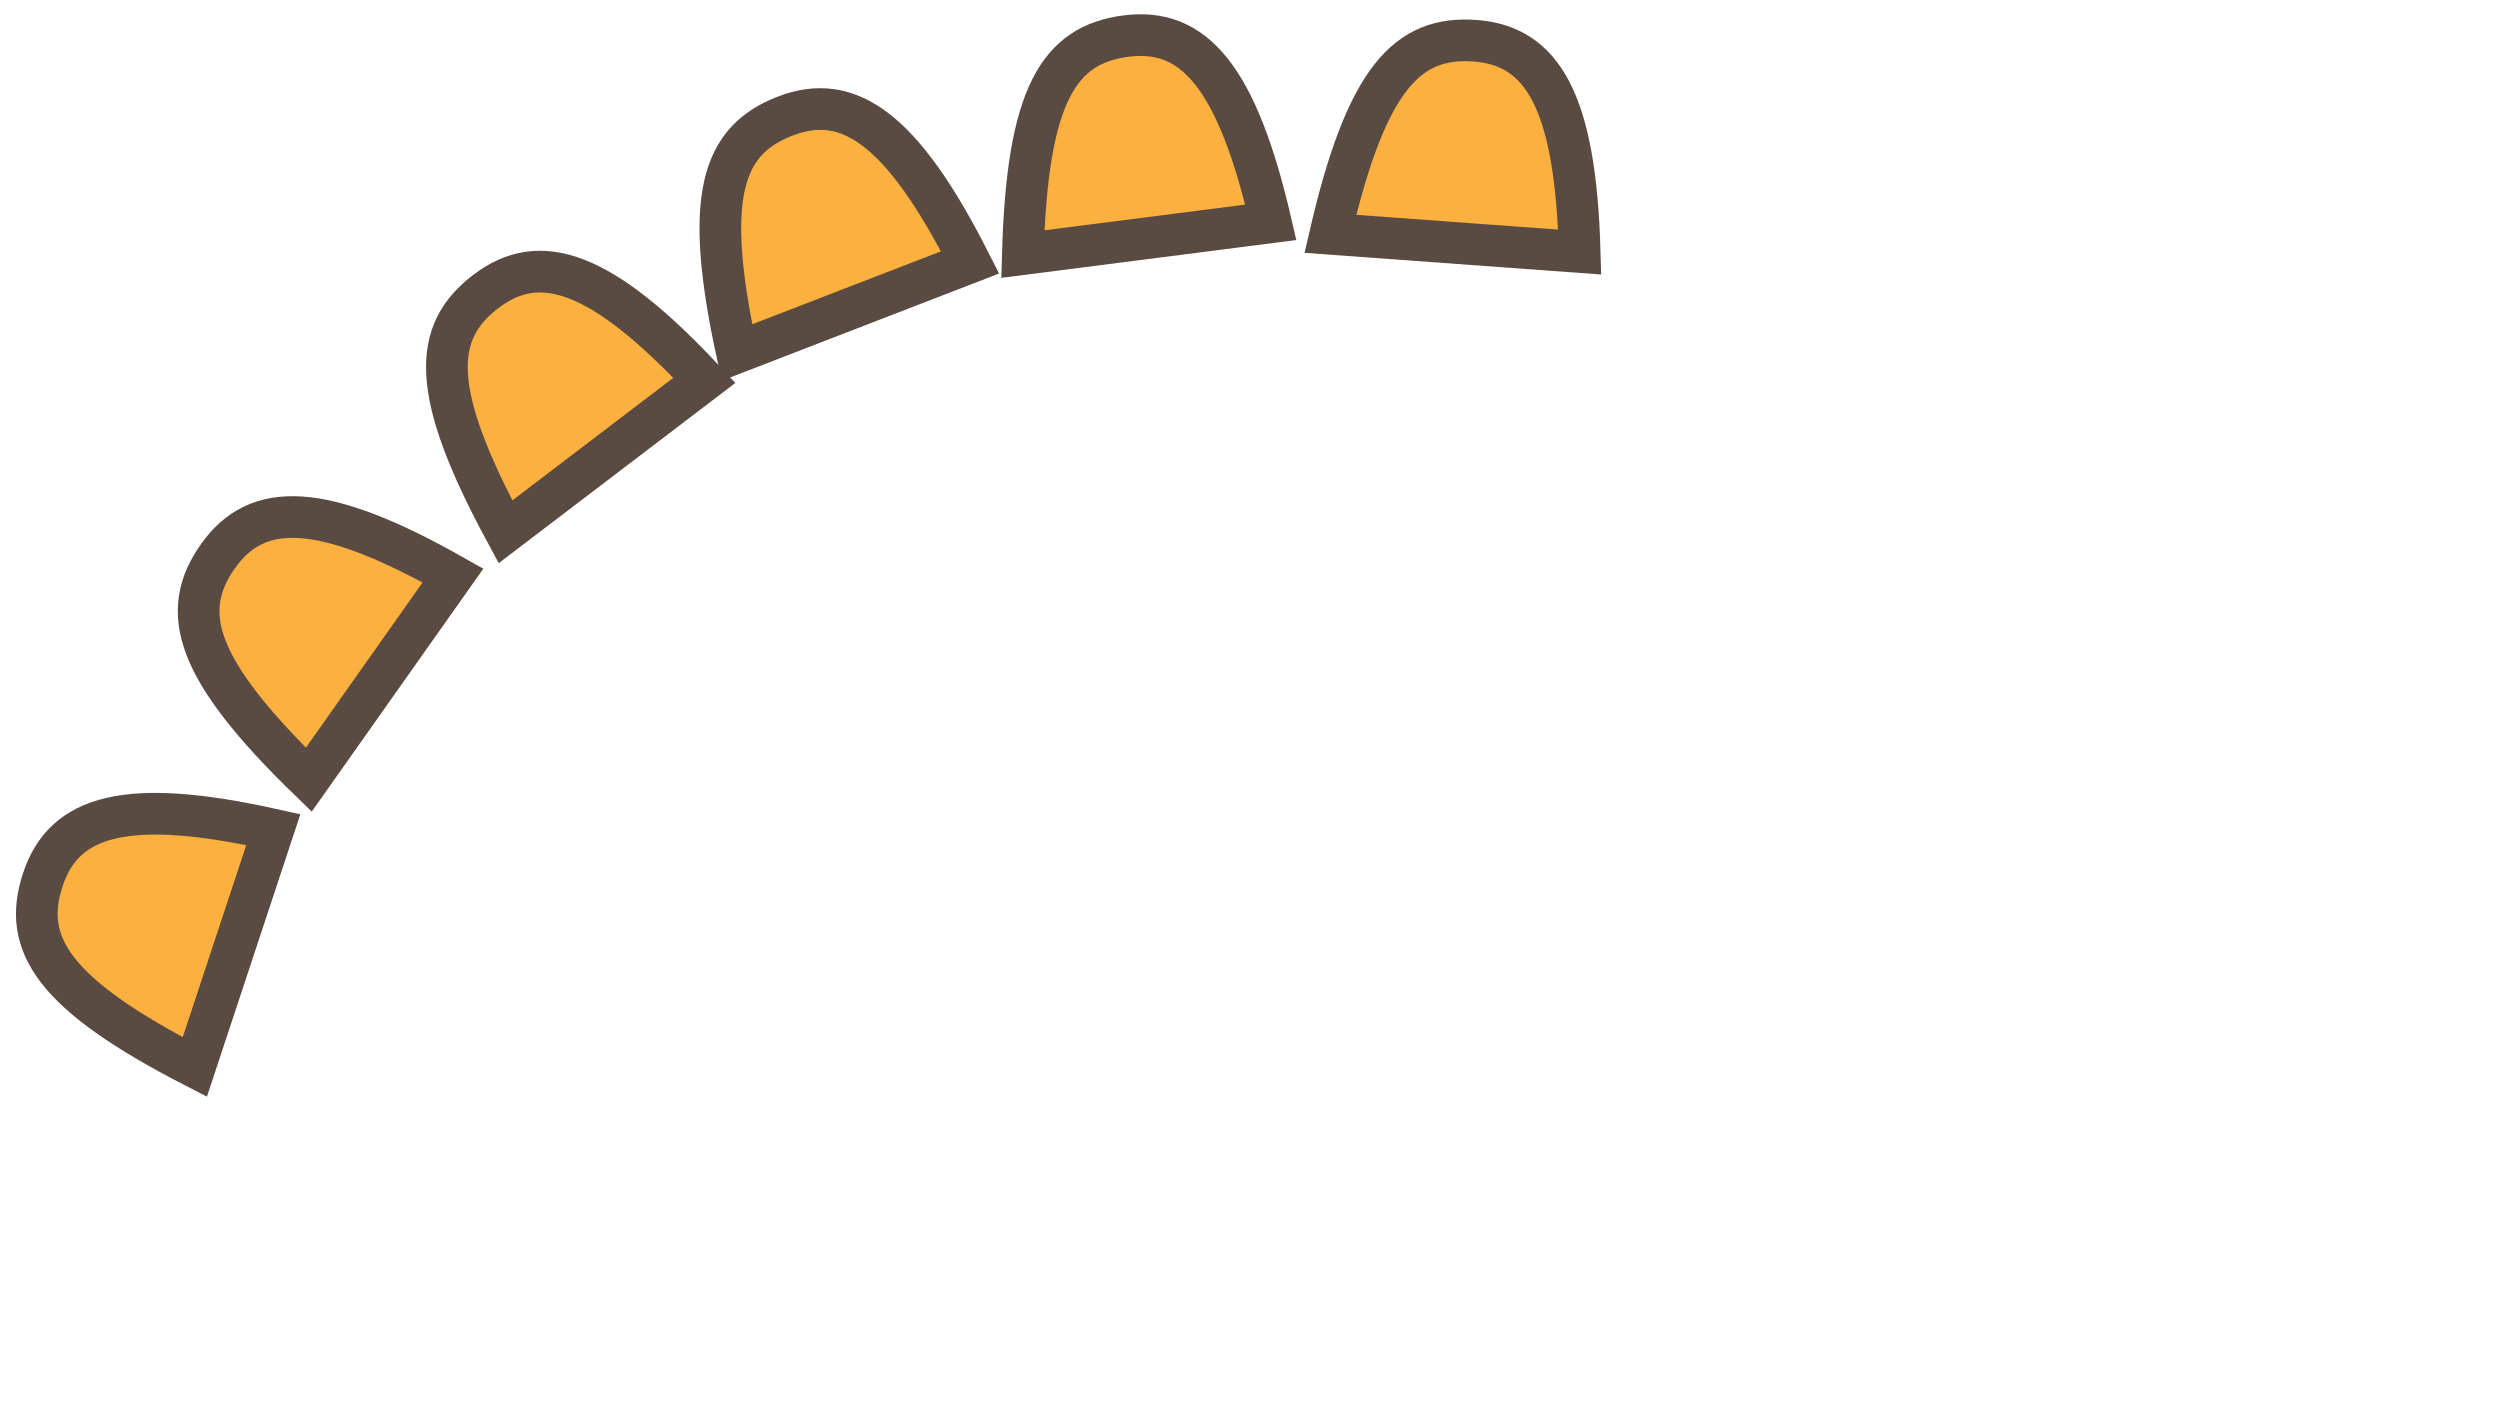
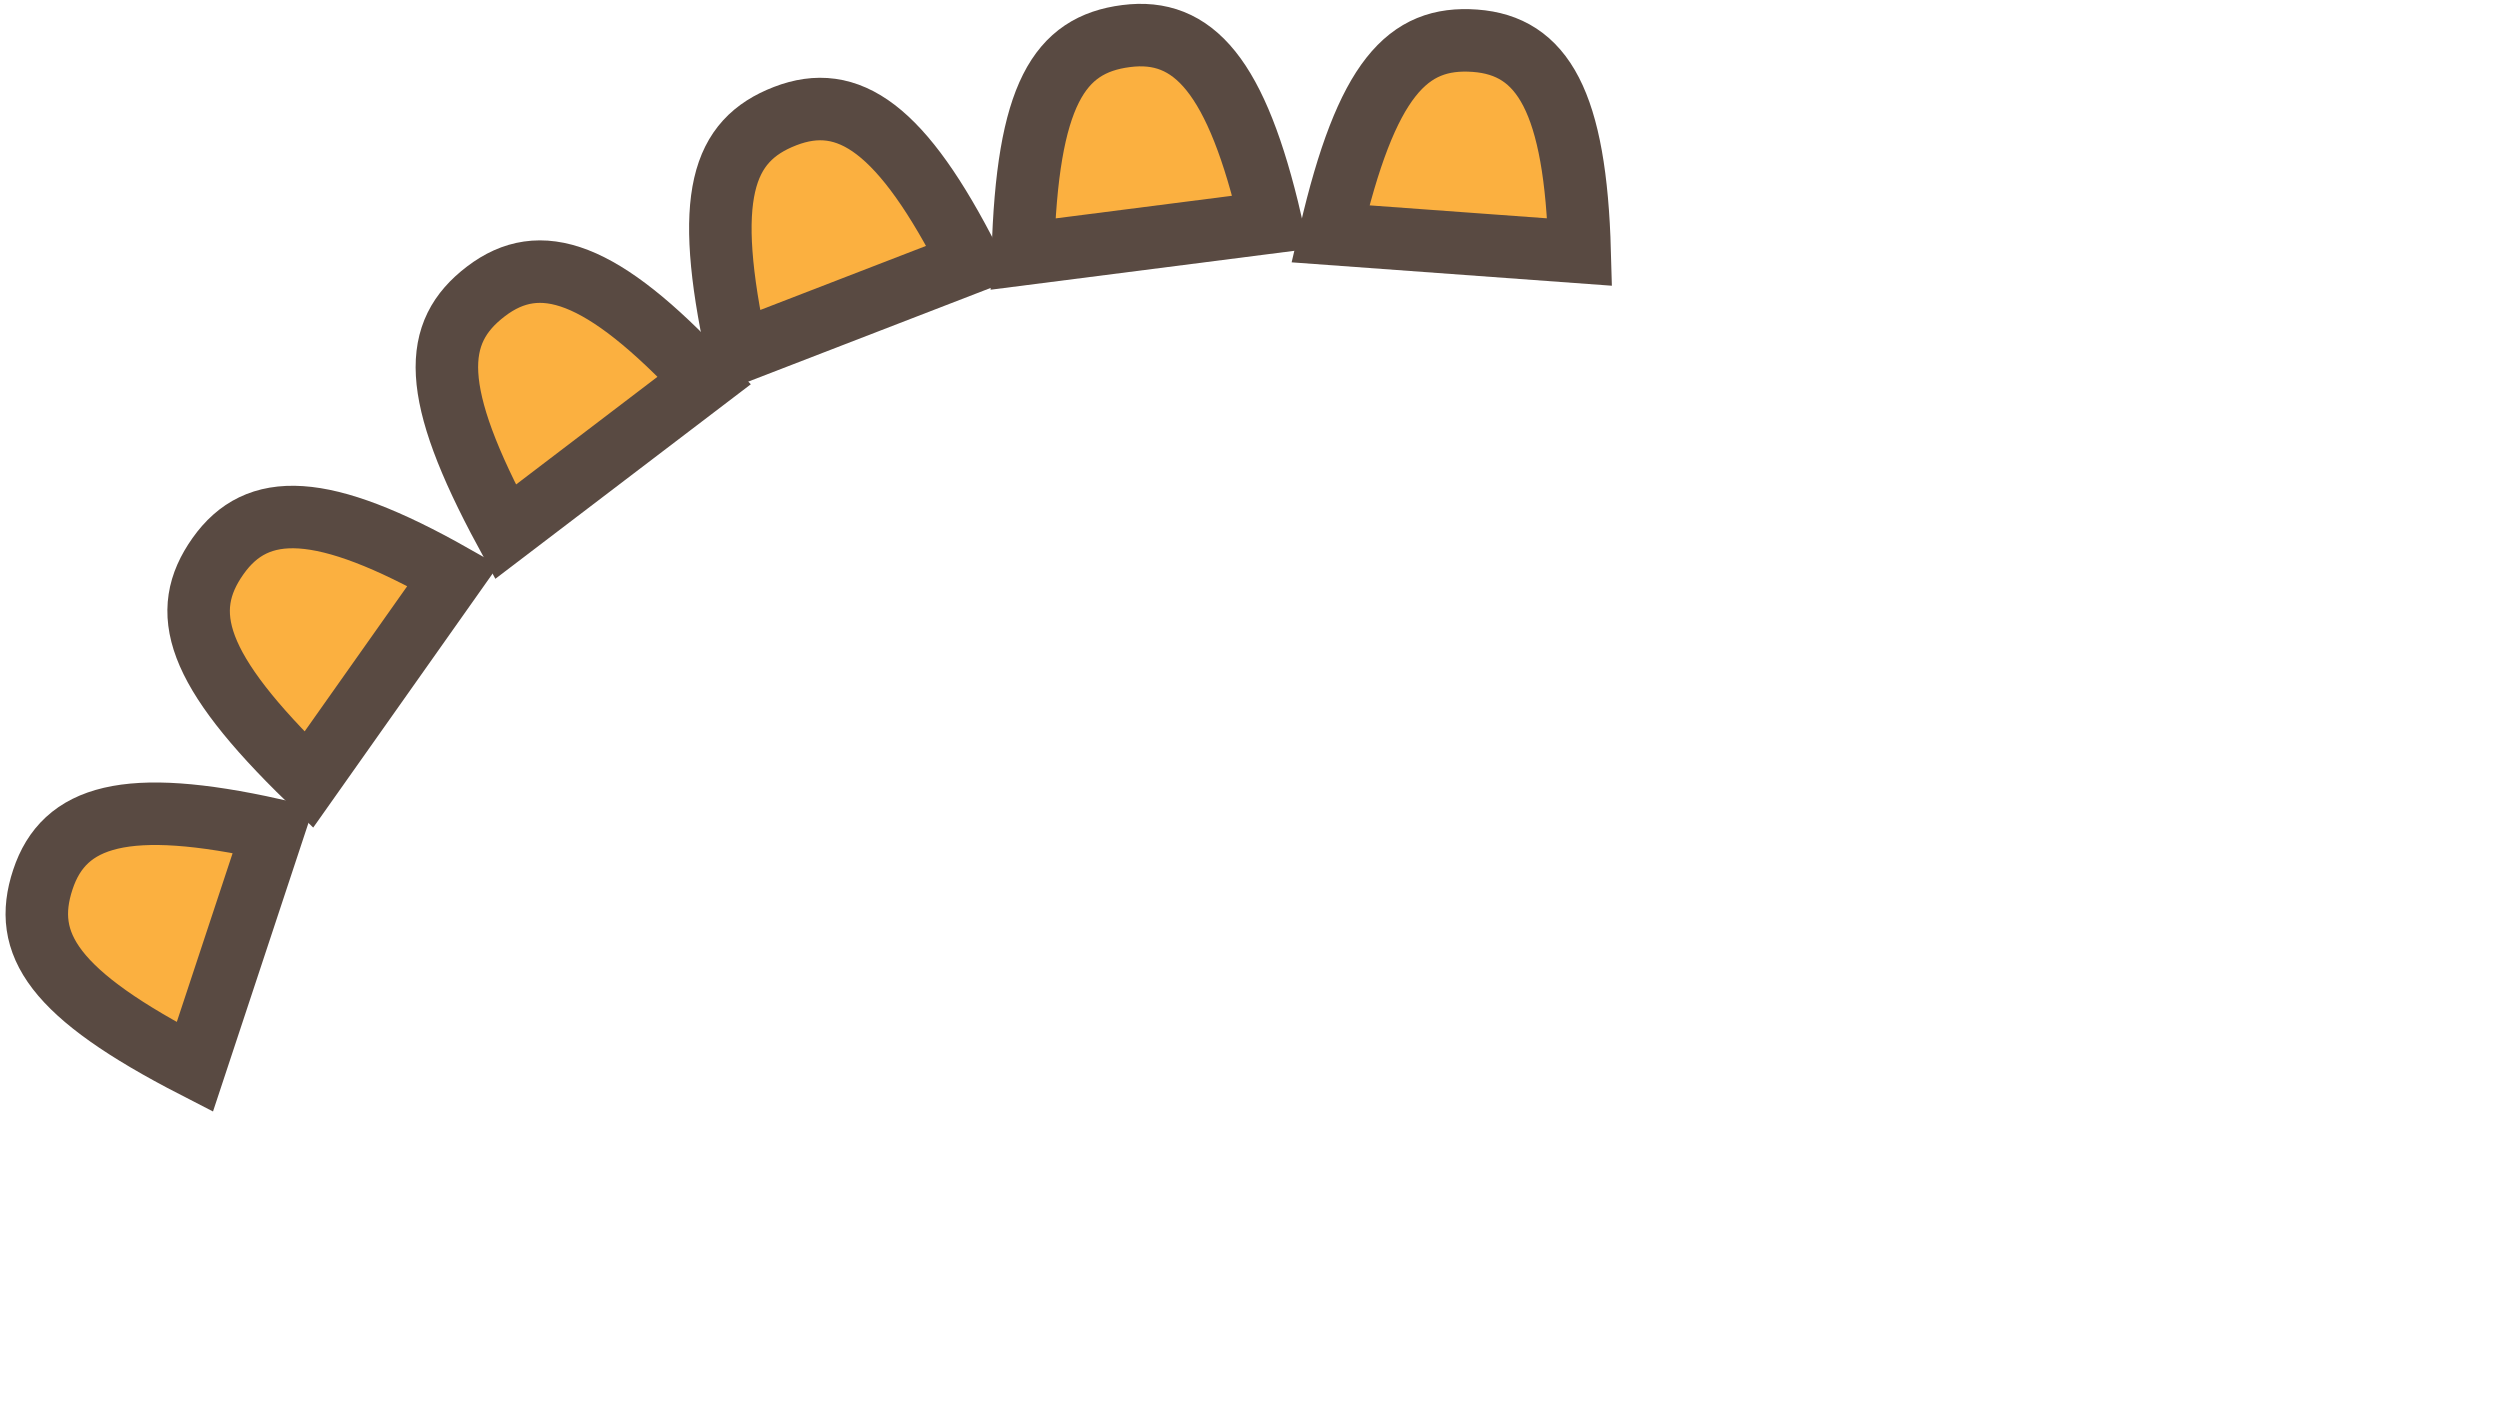
<svg xmlns="http://www.w3.org/2000/svg" width="240" height="137" viewBox="0 0 240 137" fill="none">
-   <path d="M26.239 79.645L18.702 102.431C5.065 95.42 2.072 90.611 4.114 84.44C6.155 78.269 12.126 76.502 26.239 79.645Z" fill="#FBB040" stroke="#594A42" stroke-width="4" />
-   <path d="M43.487 55.25L29.641 74.853C18.637 64.174 17.175 58.702 20.925 53.393C24.675 48.084 30.902 48.133 43.487 55.25Z" fill="#FBB040" stroke="#594A42" stroke-width="4" />
-   <path d="M67.621 36.514L48.527 51.054C41.238 37.563 41.487 31.904 46.658 27.967C51.83 24.029 57.755 25.946 67.621 36.514Z" fill="#FBB040" stroke="#594A42" stroke-width="4" />
-   <path d="M93.129 25.189L70.743 33.841C67.497 18.854 69.31 13.489 75.373 11.146C81.436 8.803 86.593 12.292 93.129 25.189Z" fill="#FBB040" stroke="#594A42" stroke-width="4" />
-   <path d="M121.998 21.342L98.192 24.393C98.622 9.065 101.665 4.288 108.112 3.462C114.559 2.636 118.733 7.257 121.998 21.342Z" fill="#FBB040" stroke="#594A42" stroke-width="4" />
-   <path d="M151.65 24.196L127.713 22.448C131.185 7.512 135.118 3.437 141.6 3.91C148.083 4.384 151.254 9.743 151.65 24.196Z" fill="#FBB040" stroke="#594A42" stroke-width="4" />
+   <path d="M26.239 79.645L18.702 102.431C5.065 95.42 2.072 90.611 4.114 84.44C6.155 78.269 12.126 76.502 26.239 79.645Z" fill="#FBB040" stroke="#594A42" stroke-width="6" />
+   <path d="M43.487 55.25L29.641 74.853C18.637 64.174 17.175 58.702 20.925 53.393C24.675 48.084 30.902 48.133 43.487 55.25Z" fill="#FBB040" stroke="#594A42" stroke-width="6" />
+   <path d="M67.621 36.514L48.527 51.054C41.238 37.563 41.487 31.904 46.658 27.967C51.83 24.029 57.755 25.946 67.621 36.514Z" fill="#FBB040" stroke="#594A42" stroke-width="6" />
+   <path d="M93.129 25.189L70.743 33.841C67.497 18.854 69.31 13.489 75.373 11.146C81.436 8.803 86.593 12.292 93.129 25.189Z" fill="#FBB040" stroke="#594A42" stroke-width="6" />
+   <path d="M121.998 21.342L98.192 24.393C98.622 9.065 101.665 4.288 108.112 3.462C114.559 2.636 118.733 7.257 121.998 21.342Z" fill="#FBB040" stroke="#594A42" stroke-width="6" />
+   <path d="M151.65 24.196L127.713 22.448C131.185 7.512 135.118 3.437 141.6 3.91C148.083 4.384 151.254 9.743 151.65 24.196Z" fill="#FBB040" stroke="#594A42" stroke-width="6" />
</svg>
